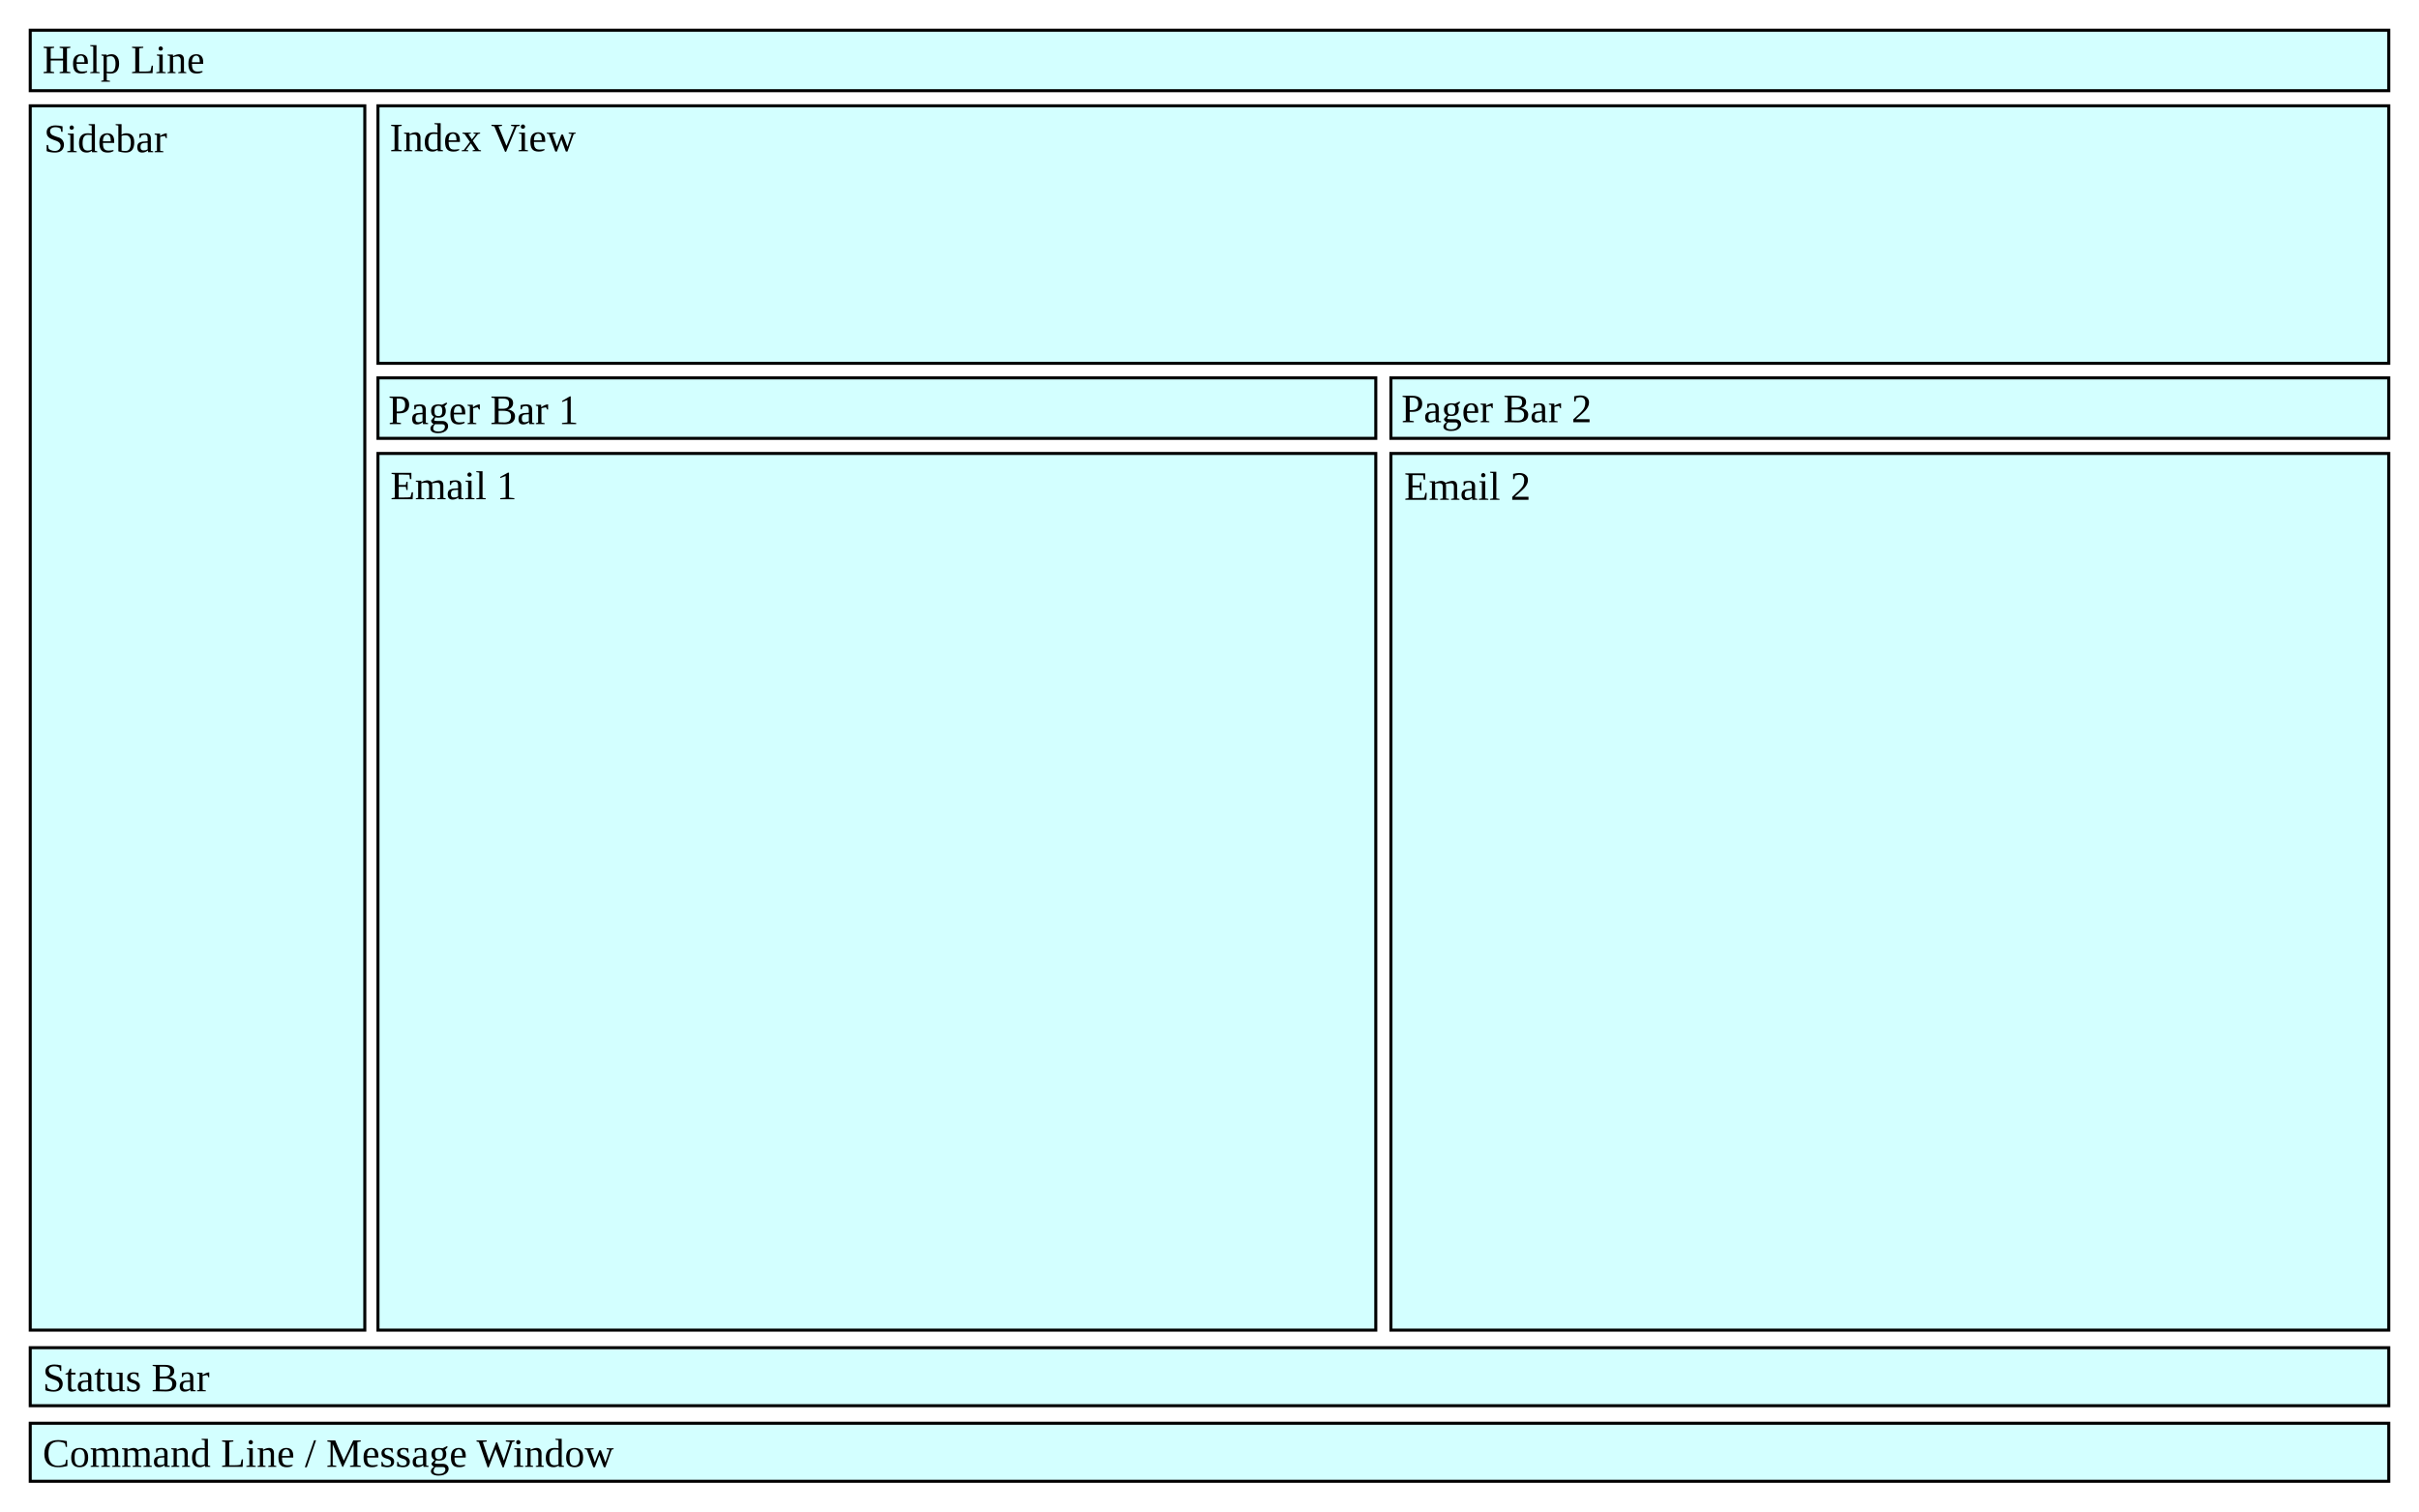
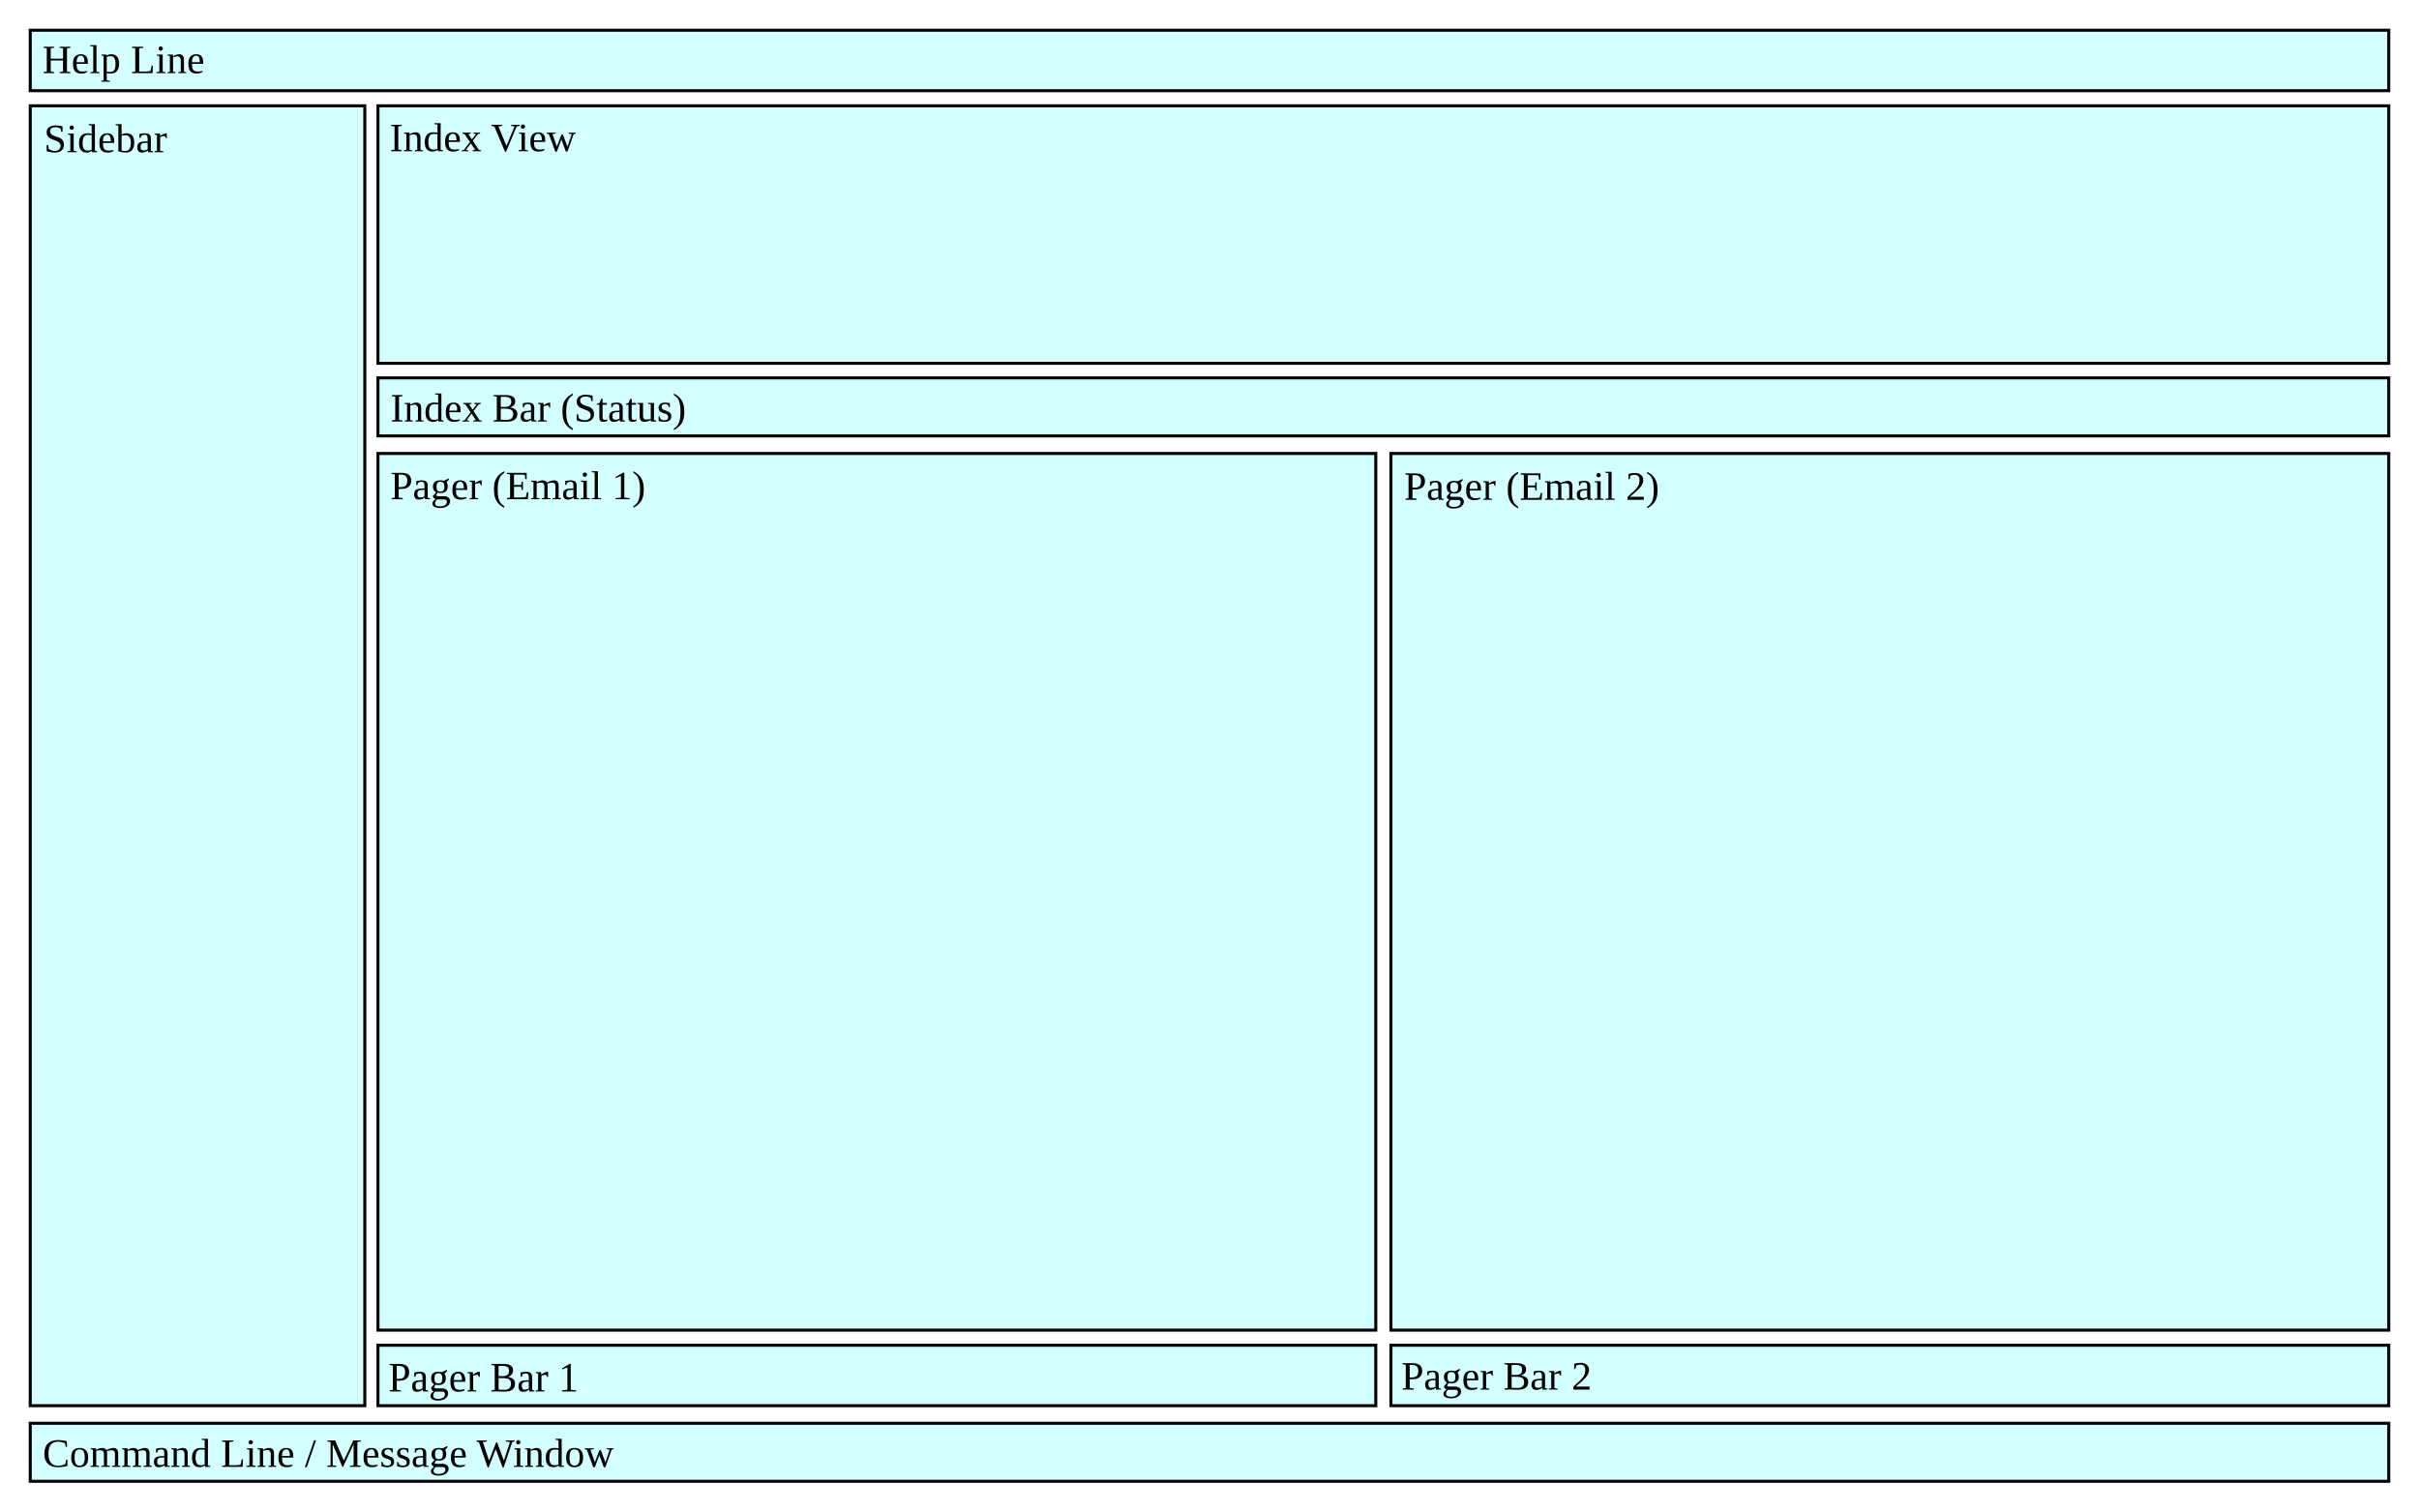
<svg xmlns="http://www.w3.org/2000/svg" width="800" height="500" viewBox="0 0 211.667 132.292" version="1.1" id="svg8">
  <defs id="defs2" />
  <g id="layer1" transform="translate(12.81663,-77.77703)">
-     <rect style="fill:#d3ffff;fill-opacity:1;stroke:#000000;stroke-width:0.265;stroke-miterlimit:4;stroke-dasharray:none;stroke-opacity:1" id="rect4533" width="29.275" height="107.156" x="-10.171" y="87.037" />
+     <rect style="fill:#d3ffff;fill-opacity:1;stroke:#000000;stroke-width:0.265;stroke-miterlimit:4;stroke-dasharray:none;stroke-opacity:1" id="rect4533" width="29.275" height="113.771" x="-10.171" y="87.037" />
    <rect style="fill:#d3ffff;fill-opacity:1;stroke:#000000;stroke-width:0.265;stroke-miterlimit:4;stroke-dasharray:none;stroke-opacity:1" id="rect4535" width="175.948" height="22.537" x="20.256" y="87.037" />
-     <rect style="fill:#d3ffff;fill-opacity:1;stroke:#000000;stroke-width:0.265;stroke-miterlimit:4;stroke-dasharray:none;stroke-opacity:1" id="rect4537" width="87.312" height="76.729" x="20.256" y="117.465" />
    <rect style="fill:#d3ffff;fill-opacity:1;stroke:#000000;stroke-width:0.265;stroke-miterlimit:4;stroke-dasharray:none;stroke-opacity:1" id="rect4539" width="206.375" height="5.078" x="-10.171" y="202.345" />
    <rect style="fill:#d3ffff;fill-opacity:1;stroke:#000000;stroke-width:0.265;stroke-miterlimit:4;stroke-dasharray:none;stroke-opacity:1" id="rect4541" width="206.375" height="5.292" x="-10.171" y="80.423" />
    <text xml:space="preserve" style="font-size:3.528px;line-height:1.25;fill:#000000;fill-opacity:1;stroke:none;stroke-width:0.265;stroke-miterlimit:4;stroke-dasharray:none;stroke-opacity:1" x="-9.115" y="84.18" id="text4547">
      <tspan id="tspan4545" x="-9.115" y="84.18" style="fill:#000000;fill-opacity:1;stroke:none;stroke-width:0.265;stroke-miterlimit:4;stroke-dasharray:none;stroke-opacity:1">Help Line</tspan>
    </text>
    <text xml:space="preserve" style="font-size:3.528px;line-height:1.25;fill:#000000;fill-opacity:1;stroke:none;stroke-width:0.265;stroke-miterlimit:4;stroke-dasharray:none;stroke-opacity:1" x="-8.968" y="91.098" id="text4551">
      <tspan id="tspan4549" x="-8.968" y="91.098" style="stroke-width:0.265">Sidebar</tspan>
    </text>
    <text xml:space="preserve" style="font-size:3.528px;line-height:1.25;fill:#000000;fill-opacity:1;stroke:none;stroke-width:0.265;stroke-miterlimit:4;stroke-dasharray:none;stroke-opacity:1" x="21.286" y="91.012" id="text4555">
      <tspan id="tspan4553" x="21.286" y="91.012" style="stroke-width:0.265">Index View</tspan>
    </text>
+     <rect style="fill:#d3ffff;fill-opacity:1;stroke:#000000;stroke-width:0.265;stroke-miterlimit:4;stroke-dasharray:none;stroke-opacity:1" id="rect4537" width="87.312" height="76.729" x="20.256" y="117.465" />
    <text xml:space="preserve" style="font-size:3.528px;line-height:1.25;fill:#000000;fill-opacity:1;stroke:none;stroke-width:0.265;stroke-miterlimit:4;stroke-dasharray:none;stroke-opacity:1" x="21.337" y="121.474" id="text4559">
-       <tspan id="tspan4557" x="21.337" y="121.474" style="stroke-width:0.265">Email 1</tspan>
+       <tspan id="tspan4557" x="21.337" y="121.474" style="stroke-width:0.265">Pager (Email 1)</tspan>
    </text>
-     <rect style="fill:#d3ffff;fill-opacity:1;stroke:#000000;stroke-width:0.265;stroke-miterlimit:4;stroke-dasharray:none;stroke-opacity:1" id="rect4537-9" width="87.312" height="76.729" x="108.892" y="117.465" />
-     <rect style="fill:#d3ffff;fill-opacity:1;stroke:#000000;stroke-width:0.265;stroke-miterlimit:4;stroke-dasharray:none;stroke-opacity:1" id="rect4539-5" width="87.312" height="5.292" x="20.256" y="110.85" />
-     <text xml:space="preserve" style="font-size:3.601px;line-height:1.25;fill:#000000;fill-opacity:1;stroke:none;stroke-width:0.265;stroke-miterlimit:4;stroke-dasharray:none;stroke-opacity:1" x="21.606" y="112.548" id="text4578" transform="scale(0.9795812,1.020844)">
-       <tspan id="tspan4576" x="21.606" y="112.548" style="stroke-width:0.265">Pager Bar 1</tspan>
-     </text>
+     <g id="g40" transform="translate(1.3822428e-7,84.66666)">
+       <rect y="110.85" x="20.256" height="5.292" width="87.312" id="rect4539-5" style="fill:#d3ffff;fill-opacity:1;stroke:#000000;stroke-width:0.265;stroke-miterlimit:4;stroke-dasharray:none;stroke-opacity:1" />
+       <text transform="scale(0.9795812,1.020844)" id="text4578" y="112.548" x="21.606" style="font-size:3.601px;line-height:1.25;fill:#000000;fill-opacity:1;stroke:none;stroke-width:0.265;stroke-miterlimit:4;stroke-dasharray:none;stroke-opacity:1" xml:space="preserve">
+         <tspan style="stroke-width:0.265" y="112.548" x="21.606" id="tspan4576">Pager Bar 1</tspan>
+       </text>
+     </g>
    <text xml:space="preserve" style="font-size:3.528px;line-height:1.25;fill:#000000;fill-opacity:1;stroke:none;stroke-width:0.265;stroke-miterlimit:4;stroke-dasharray:none;stroke-opacity:1" x="-9.078" y="206.162" id="text4582">
      <tspan id="tspan4580" x="-9.078" y="206.162" style="stroke-width:0.265">Command Line / Message Window</tspan>
    </text>
-     <rect style="fill:#d3ffff;fill-opacity:1;stroke:#000000;stroke-width:0.265;stroke-miterlimit:4;stroke-dasharray:none;stroke-opacity:1" id="rect4539-5-7" width="87.312" height="5.292" x="108.892" y="110.85" />
-     <text xml:space="preserve" style="font-size:3.528px;line-height:1.25;fill:#000000;fill-opacity:1;stroke:none;stroke-width:0.265;stroke-miterlimit:4;stroke-dasharray:none;stroke-opacity:1" x="109.801" y="114.73" id="text4578-3">
-       <tspan id="tspan4576-6" x="109.801" y="114.73" style="stroke-width:0.265">Pager Bar 2</tspan>
-     </text>
+     <g id="g45" transform="translate(4.5887044e-6,84.66666)">
+       <rect y="110.85" x="108.892" height="5.292" width="87.312" id="rect4539-5-7" style="fill:#d3ffff;fill-opacity:1;stroke:#000000;stroke-width:0.265;stroke-miterlimit:4;stroke-dasharray:none;stroke-opacity:1" />
+       <text id="text4578-3" y="114.73" x="109.801" style="font-size:3.528px;line-height:1.25;fill:#000000;fill-opacity:1;stroke:none;stroke-width:0.265;stroke-miterlimit:4;stroke-dasharray:none;stroke-opacity:1" xml:space="preserve">
+         <tspan style="stroke-width:0.265" y="114.73" x="109.801" id="tspan4576-6">Pager Bar 2</tspan>
+       </text>
+     </g>
+     <rect style="fill:#d3ffff;fill-opacity:1;stroke:#000000;stroke-width:0.265;stroke-miterlimit:4;stroke-dasharray:none;stroke-opacity:1" id="rect4537-9" width="87.312" height="76.729" x="108.892" y="117.465" />
    <text xml:space="preserve" style="font-size:3.528px;line-height:1.25;fill:#000000;fill-opacity:1;stroke:none;stroke-width:0.265;stroke-miterlimit:4;stroke-dasharray:none;stroke-opacity:1" x="110.044" y="121.518" id="text4559-1">
-       <tspan id="tspan4557-2" x="110.044" y="121.518" style="stroke-width:0.265">Email 2</tspan>
+       <tspan id="tspan4557-2" x="110.044" y="121.518" style="stroke-width:0.265">Pager (Email 2)</tspan>
    </text>
    <text xml:space="preserve" style="font-size:3.528px;line-height:1.25;fill:#dc0606;fill-opacity:1;stroke:#ff0000;stroke-width:0.265;stroke-miterlimit:4;stroke-dasharray:none;stroke-dashoffset:0;stroke-opacity:1" x="37.454" y="198.162" id="text2110">
      <tspan id="tspan2108" x="37.454" y="198.162" style="stroke-width:0.265" />
    </text>
-     <rect style="fill:#d3ffff;fill-opacity:1;stroke:#000000;stroke-width:0.265;stroke-miterlimit:4;stroke-dasharray:none;stroke-opacity:1" id="rect4539-53" width="206.375" height="5.078" x="-10.171" y="195.731" />
-     <text xml:space="preserve" style="font-size:3.528px;line-height:1.25;fill:#000000;fill-opacity:1;stroke:none;stroke-width:0.265;stroke-miterlimit:4;stroke-dasharray:none;stroke-opacity:1" x="-9.078" y="199.547" id="text4582-5">
-       <tspan id="tspan4580-6" x="-9.078" y="199.547" style="stroke-width:0.265">Status Bar</tspan>
+     <rect style="fill:#d3ffff;fill-opacity:1;stroke:#000000;stroke-width:0.265;stroke-miterlimit:4;stroke-dasharray:none;stroke-opacity:1" id="rect4539-53" width="175.948" height="5.078" x="20.256" y="110.85" />
+     <text xml:space="preserve" style="font-size:3.528px;line-height:1.25;fill:#000000;fill-opacity:1;stroke:none;stroke-width:0.265;stroke-miterlimit:4;stroke-dasharray:none;stroke-opacity:1" x="21.349" y="114.667" id="text4582-5">
+       <tspan x="21.349" y="114.667" style="stroke-width:0.265" id="tspan65">Index Bar (Status)</tspan>
    </text>
  </g>
</svg>
